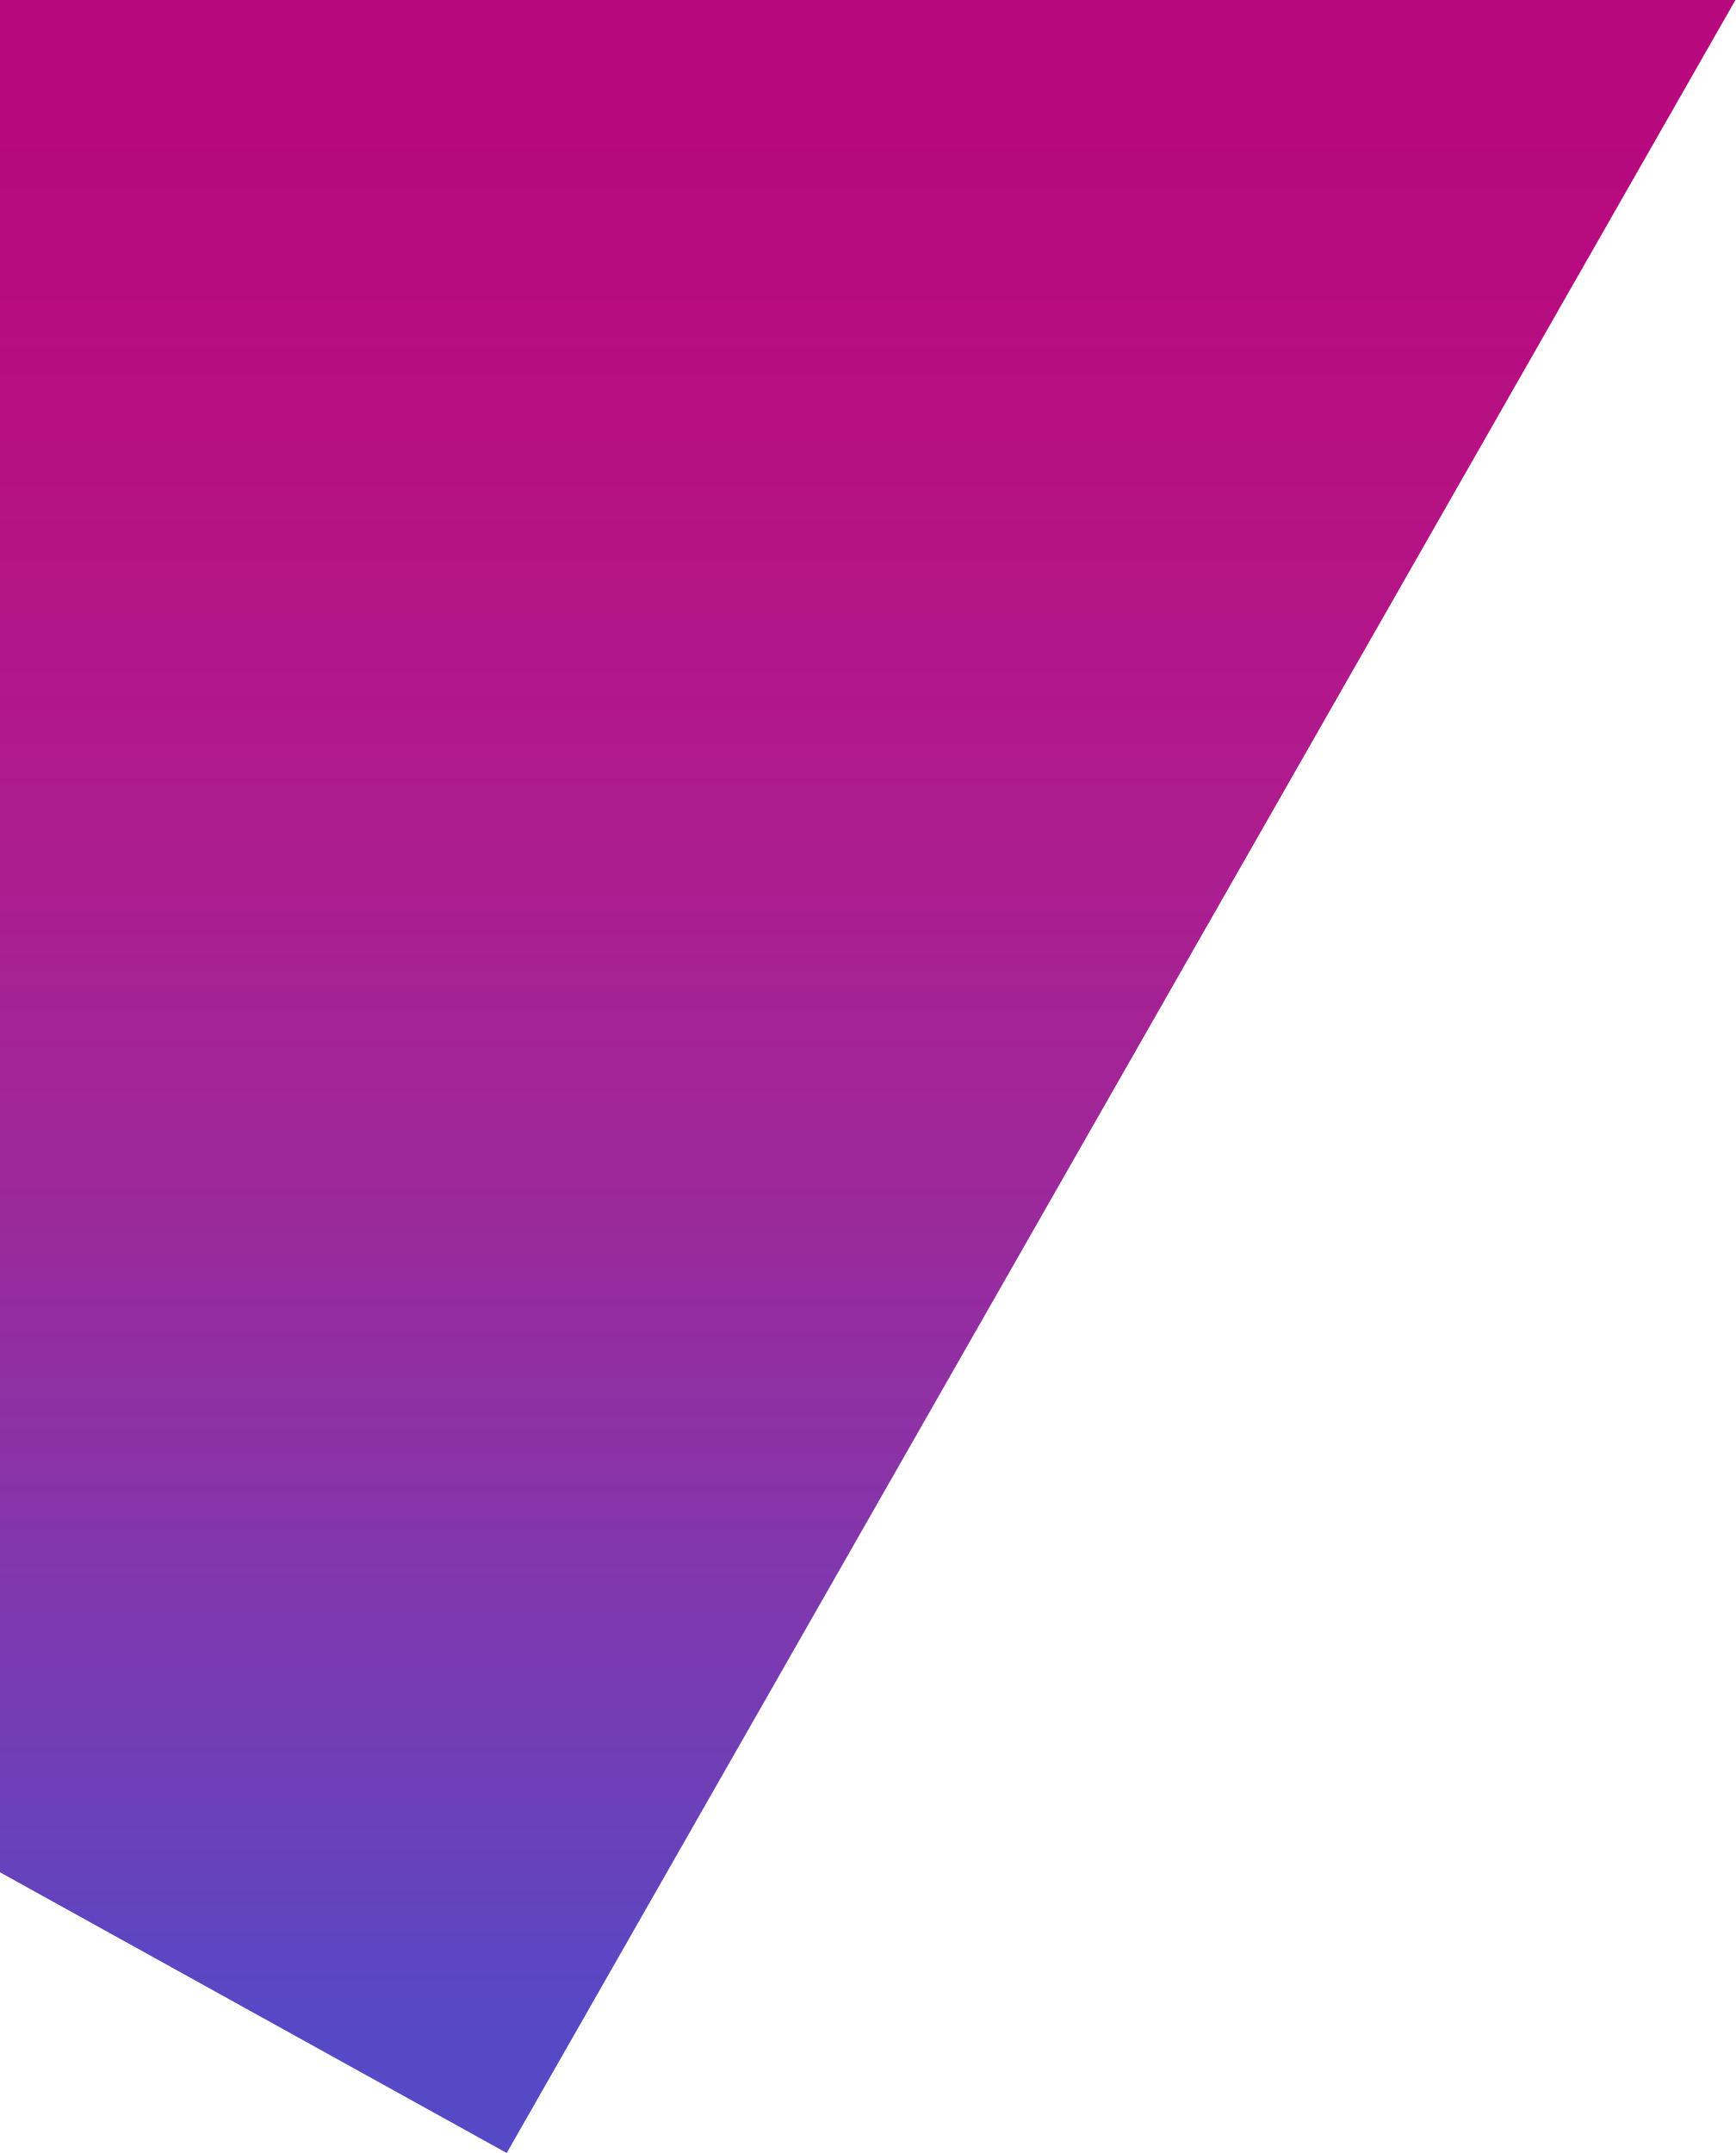
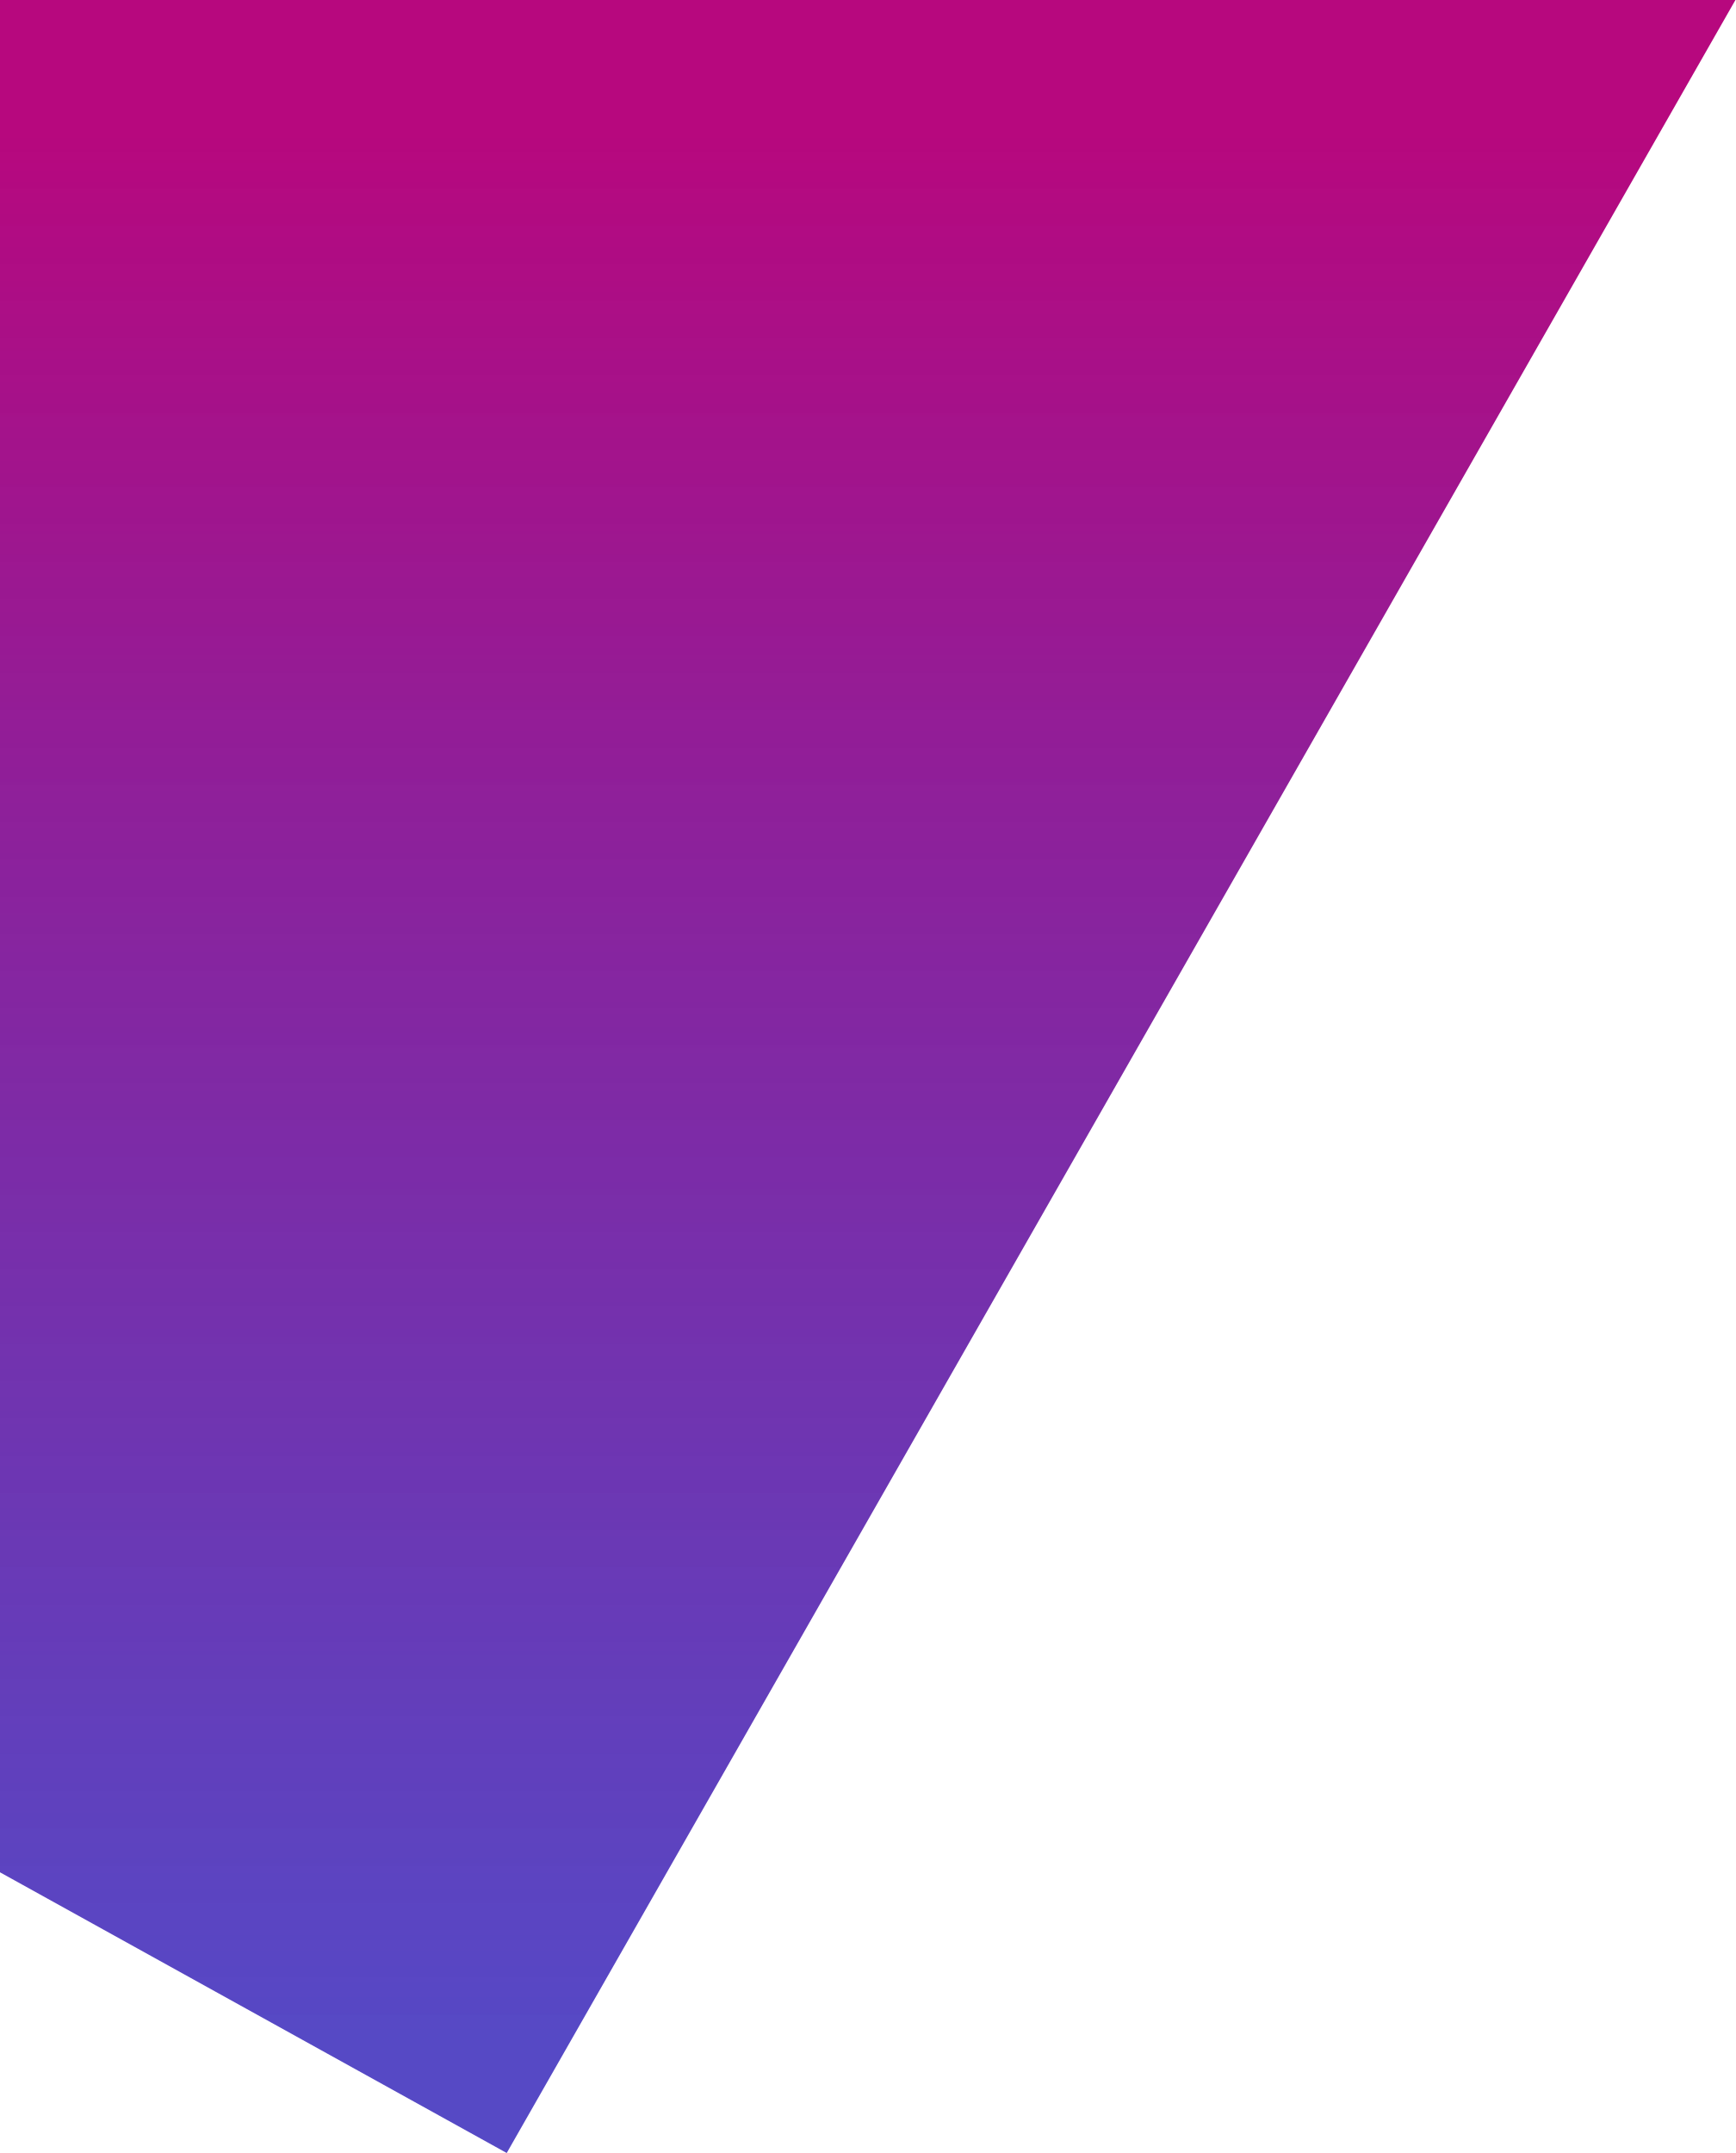
<svg xmlns="http://www.w3.org/2000/svg" version="1.1" id="圖層_1" x="0px" y="0px" viewBox="0 0 499 619" style="enable-background:new 0 0 499 619;" xml:space="preserve">
  <style type="text/css">
	.st0{fill:url(#SVGID_1_);}
</style>
-   <linearGradient id="SVGID_1_" gradientUnits="userSpaceOnUse" x1="249.5" y1="35.329" x2="249.5" y2="581.847" gradientTransform="matrix(1 0 0 -1 0 620)">
+   <linearGradient id="SVGID_1_" gradientUnits="userSpaceOnUse" x1="249.5" y1="138.671" x2="249.5" y2="-407.847" gradientTransform="matrix(1 0 0 1 0 446)">
    <stop offset="0" style="stop-color:#2C1BB7;stop-opacity:0.8" />
-     <stop offset="1.811188e-02" style="stop-color:#311AB5;stop-opacity:0.804" />
-     <stop offset="0.17" style="stop-color:#5A15A4;stop-opacity:0.834" />
-     <stop offset="0.326" style="stop-color:#7C1096;stop-opacity:0.865" />
-     <stop offset="0.484" style="stop-color:#960D8C;stop-opacity:0.897" />
-     <stop offset="0.646" style="stop-color:#A80A84;stop-opacity:0.929" />
-     <stop offset="0.815" style="stop-color:#B3087F;stop-opacity:0.963" />
    <stop offset="1" style="stop-color:#B7087E" />
  </linearGradient>
  <polyline class="st0" points="145.7,619 0,538.3 0,0 499,0 " />
</svg>
